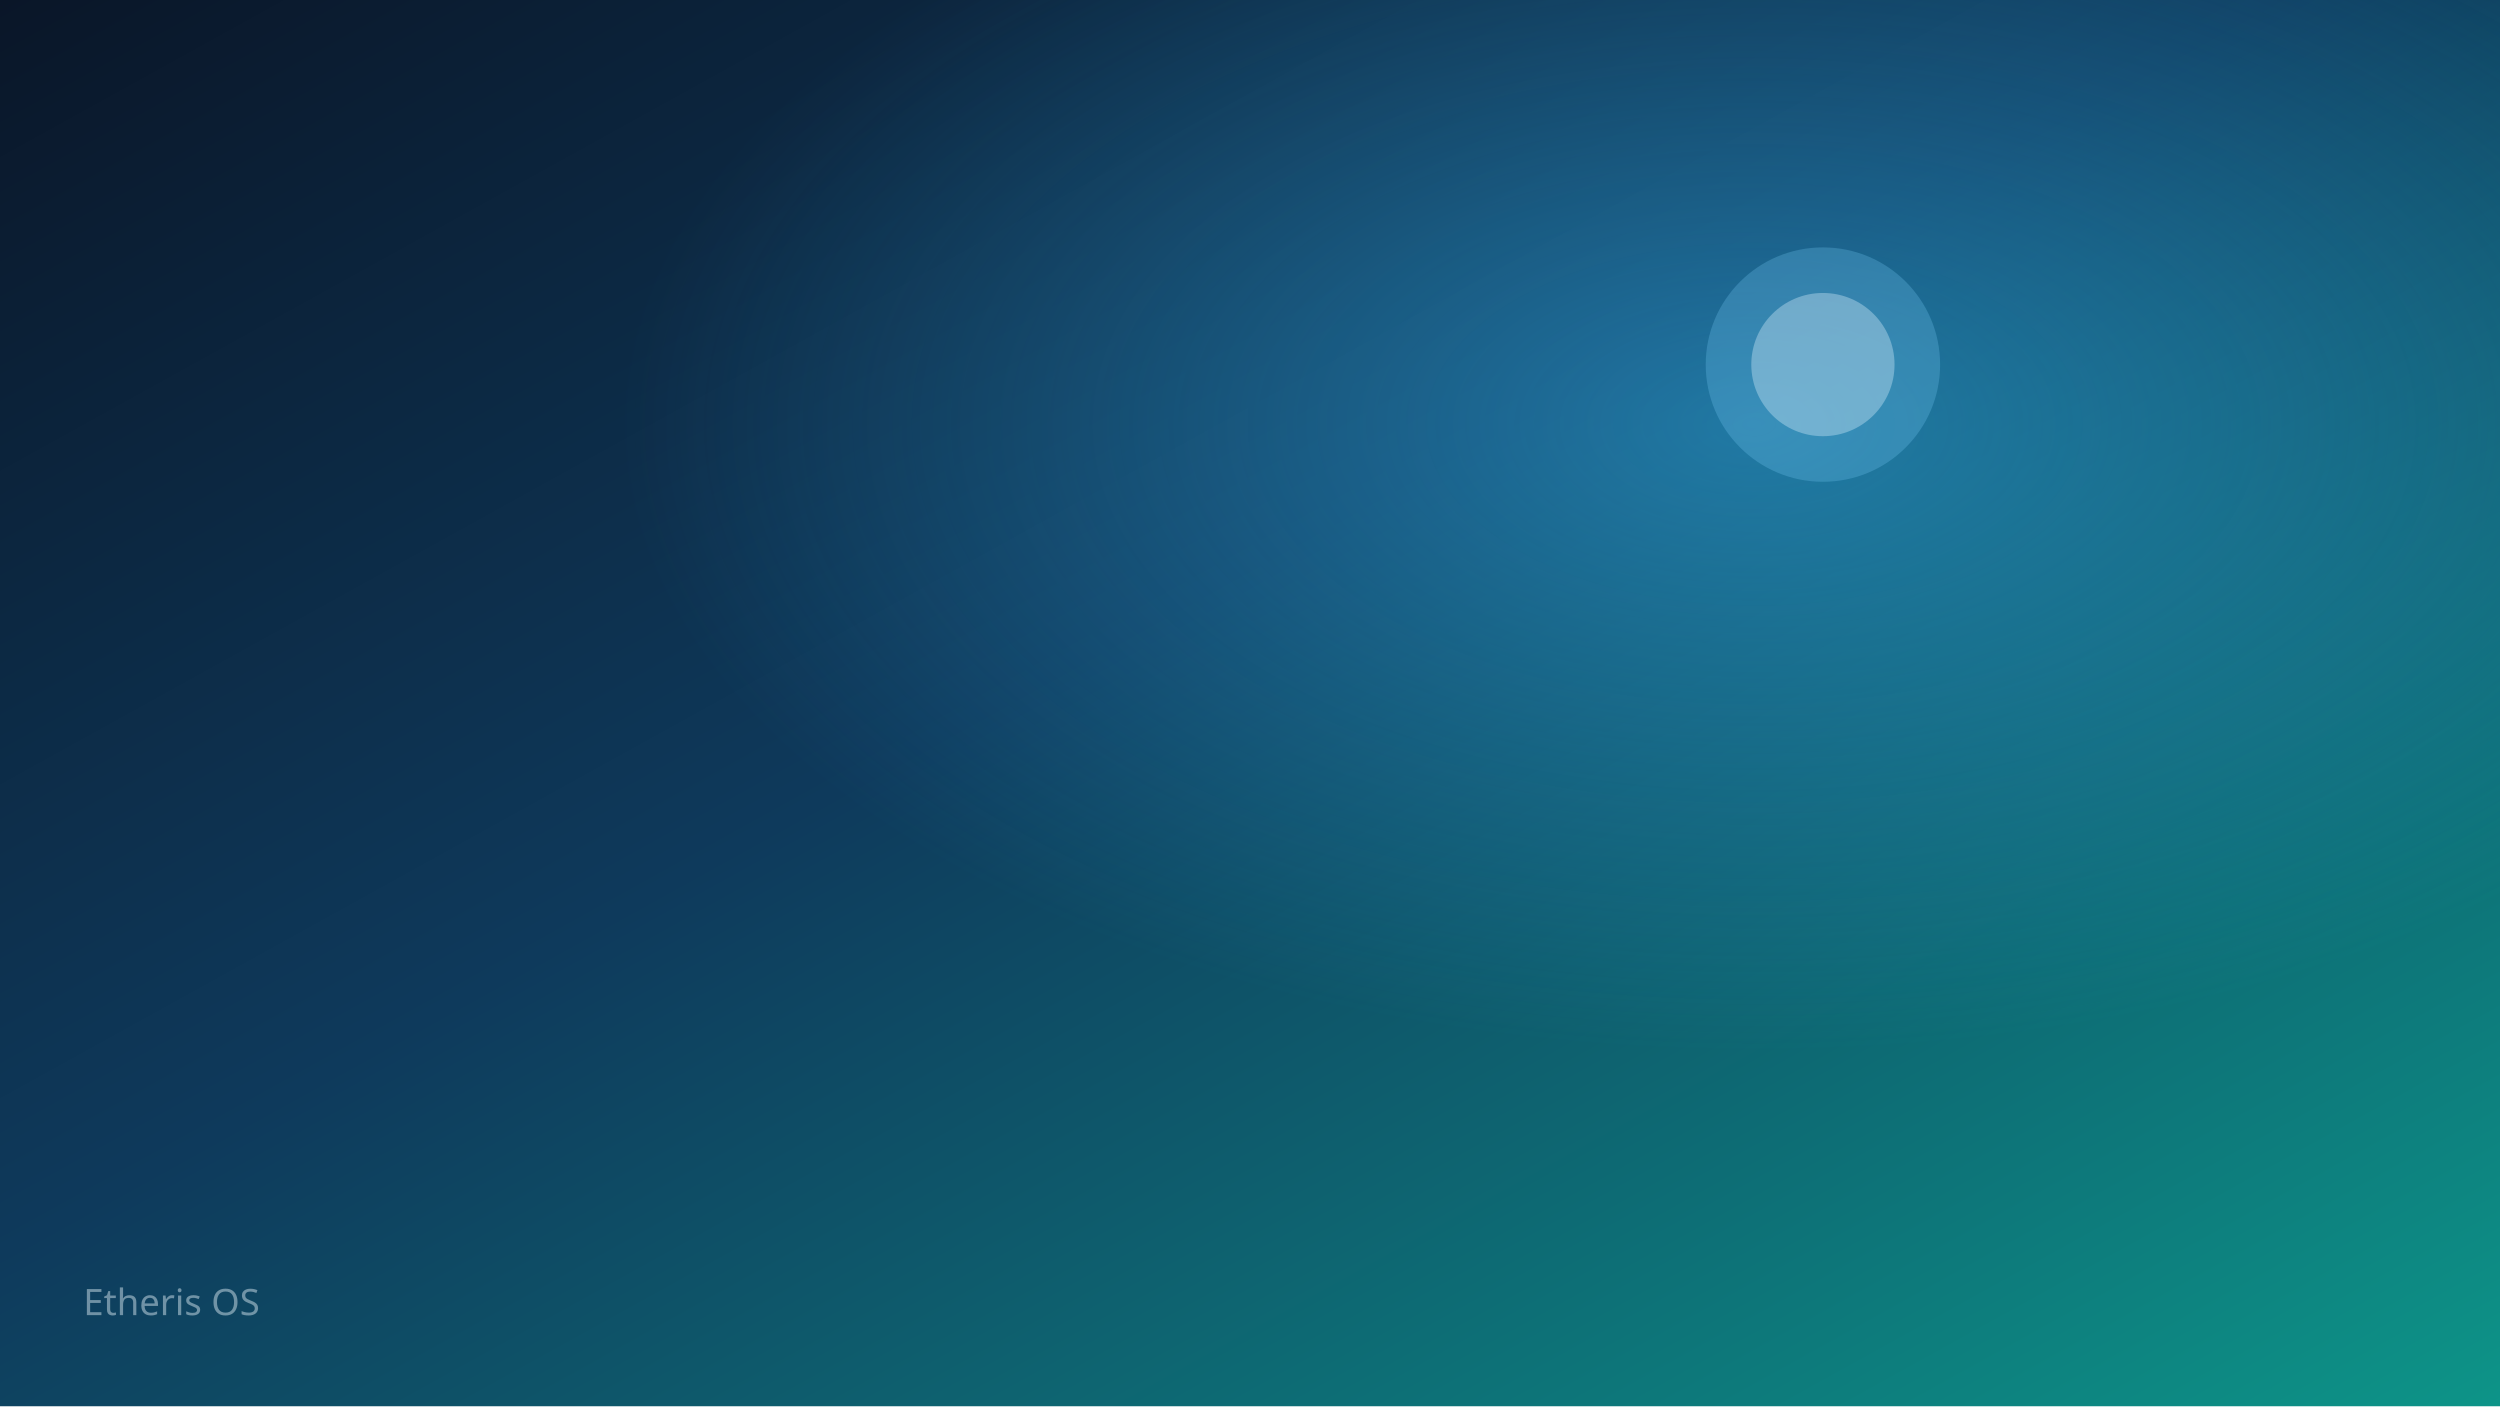
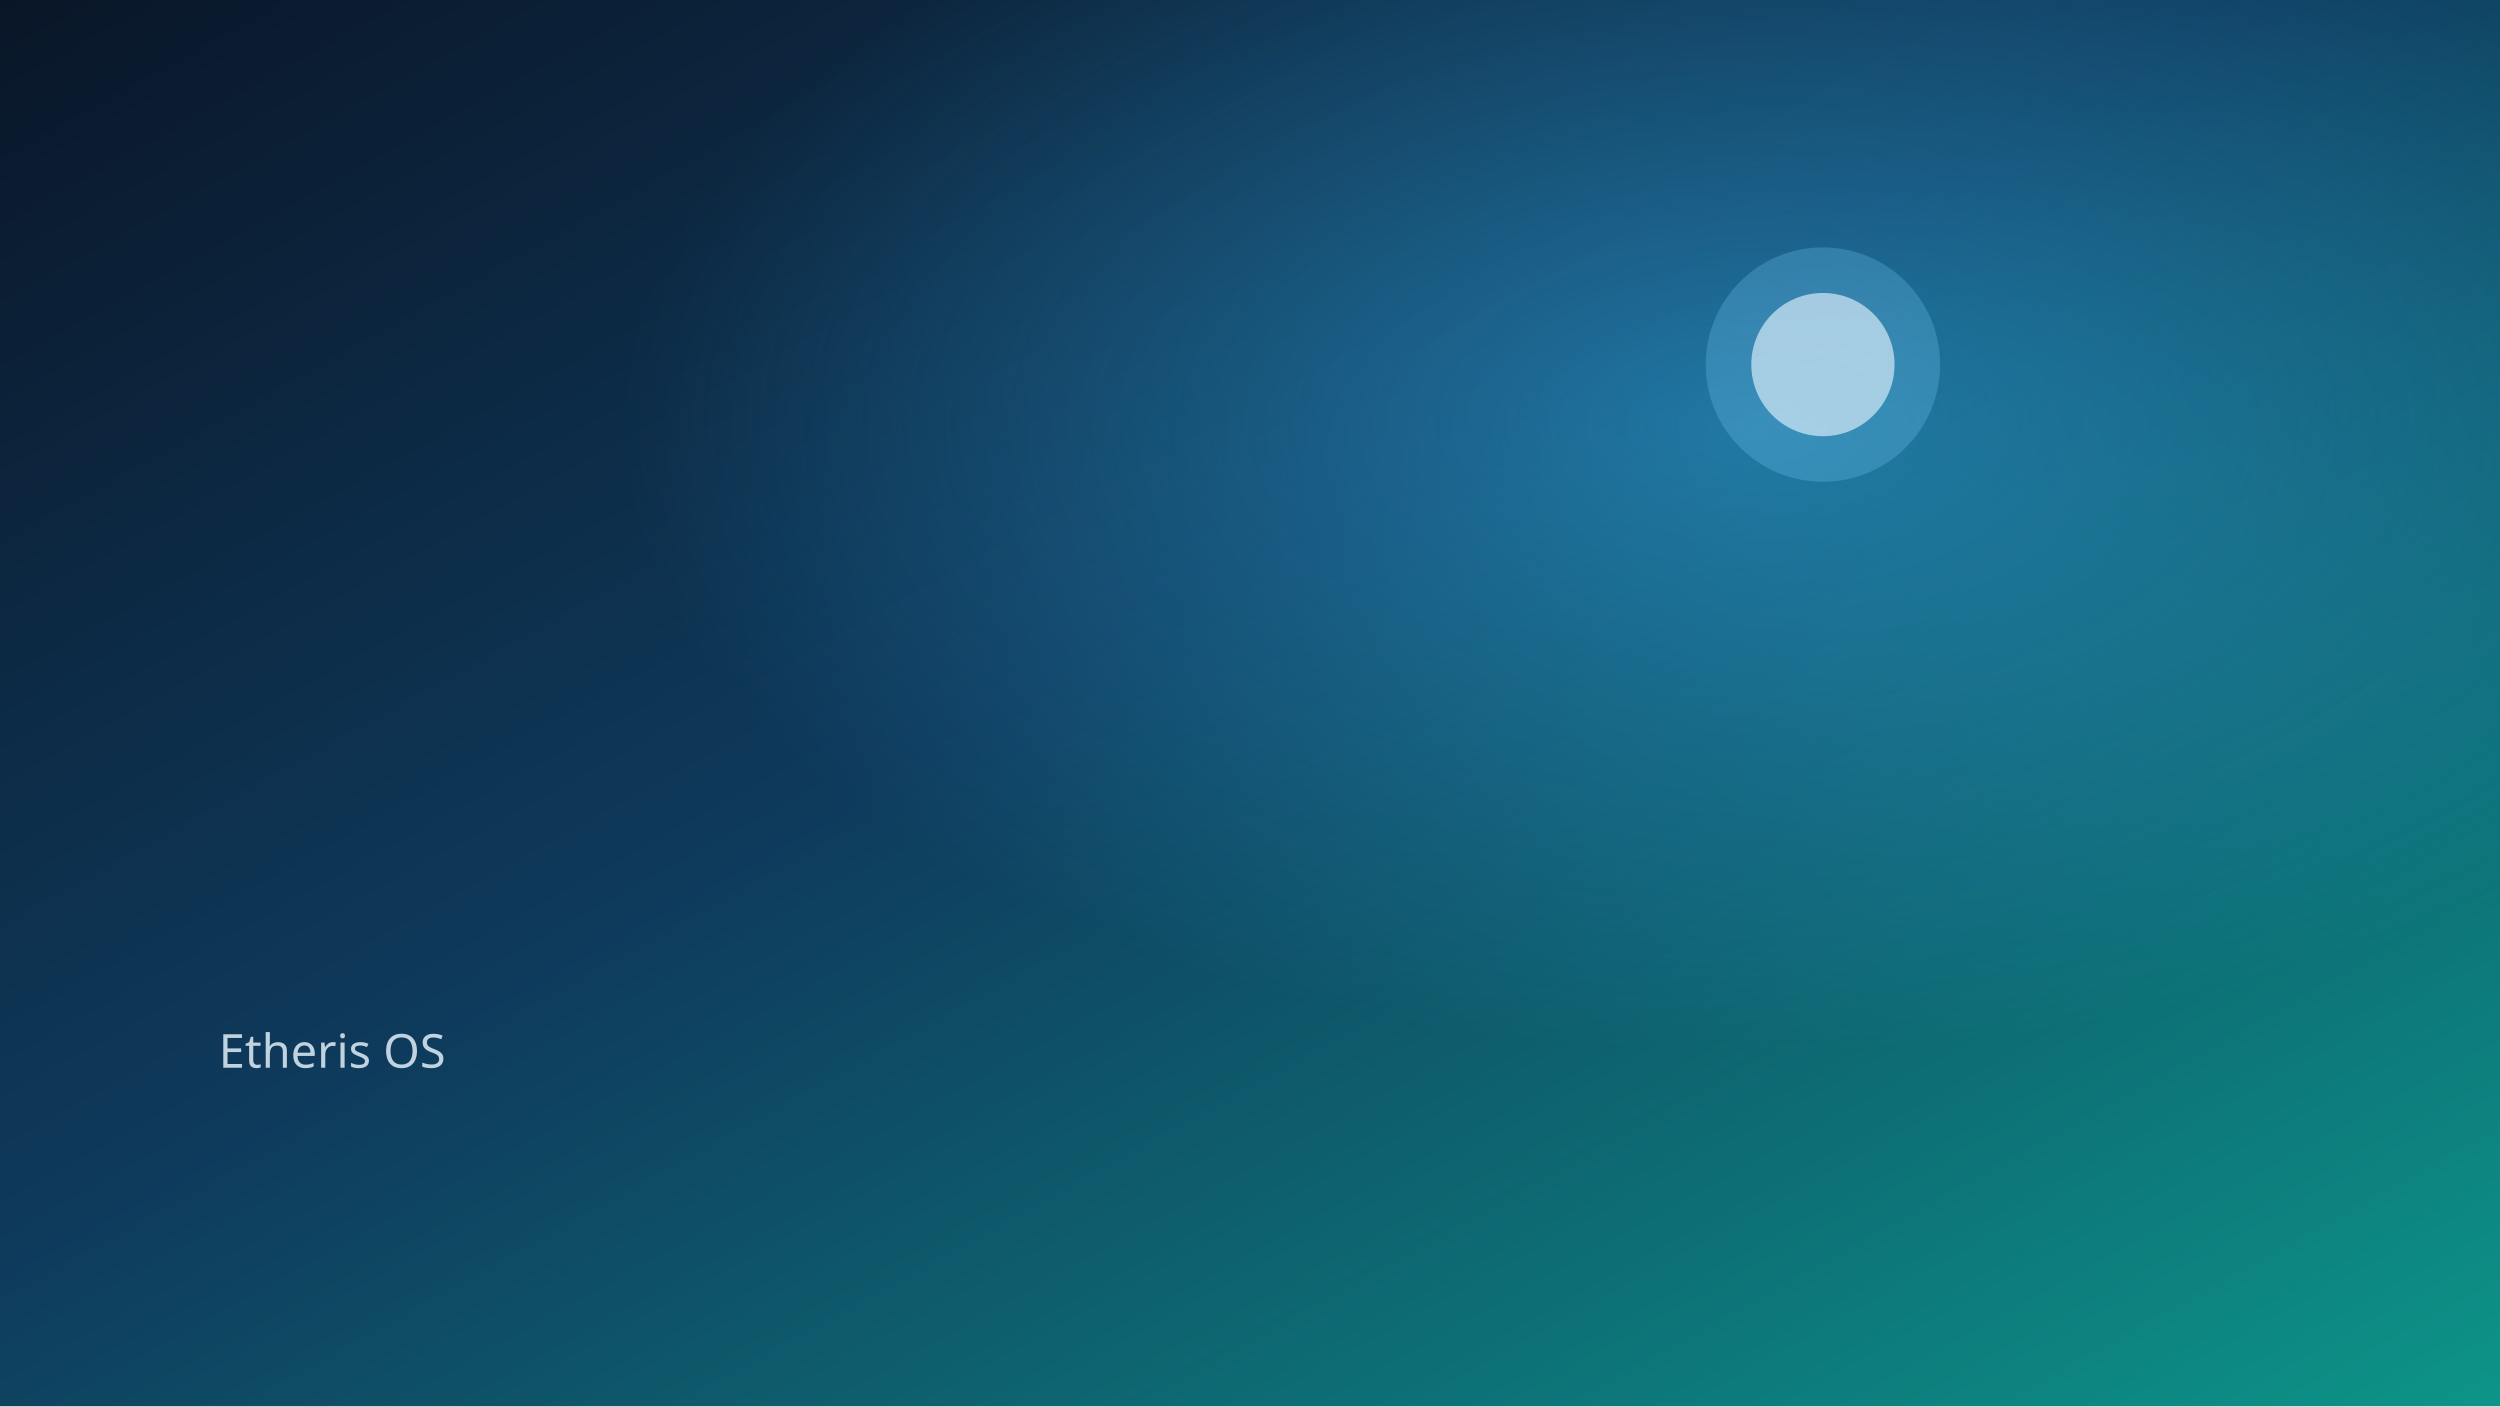
<svg xmlns="http://www.w3.org/2000/svg" width="1920" height="1080" viewBox="0 0 1920 1080">
  <defs>
    <linearGradient id="g" x1="0" y1="0" x2="1" y2="1">
      <stop offset="0%" stop-color="#0a1628" />
      <stop offset="45%" stop-color="#0e3a5c" />
      <stop offset="100%" stop-color="#0d9488" />
    </linearGradient>
    <radialGradient id="r" cx="70%" cy="30%" r="45%">
      <stop offset="0%" stop-color="#38bdf8" stop-opacity="0.45" />
      <stop offset="100%" stop-color="#38bdf8" stop-opacity="0" />
    </radialGradient>
  </defs>
  <rect width="1920" height="1080" fill="url(#g)" />
  <rect width="1920" height="1080" fill="url(#r)" />
  <circle cx="1400" cy="280" r="90" fill="#7dd3fc" fill-opacity="0.25" />
-   <circle cx="1400" cy="280" r="55" fill="#e0f2fe" fill-opacity="0.35" />
-   <text x="64" y="1010" font-family="sans-serif" font-size="28" fill="#e8f4fc" fill-opacity="0.45">Etheris OS</text>
+   <circle cx="1400" cy="280" r="55" fill="#e0f2fe" fill-opacity="0.65" />
+   <text x="168" y="820" font-family="sans-serif" font-size="36" fill="#e8f4fc" fill-opacity="0.82">Etheris OS</text>
</svg>
